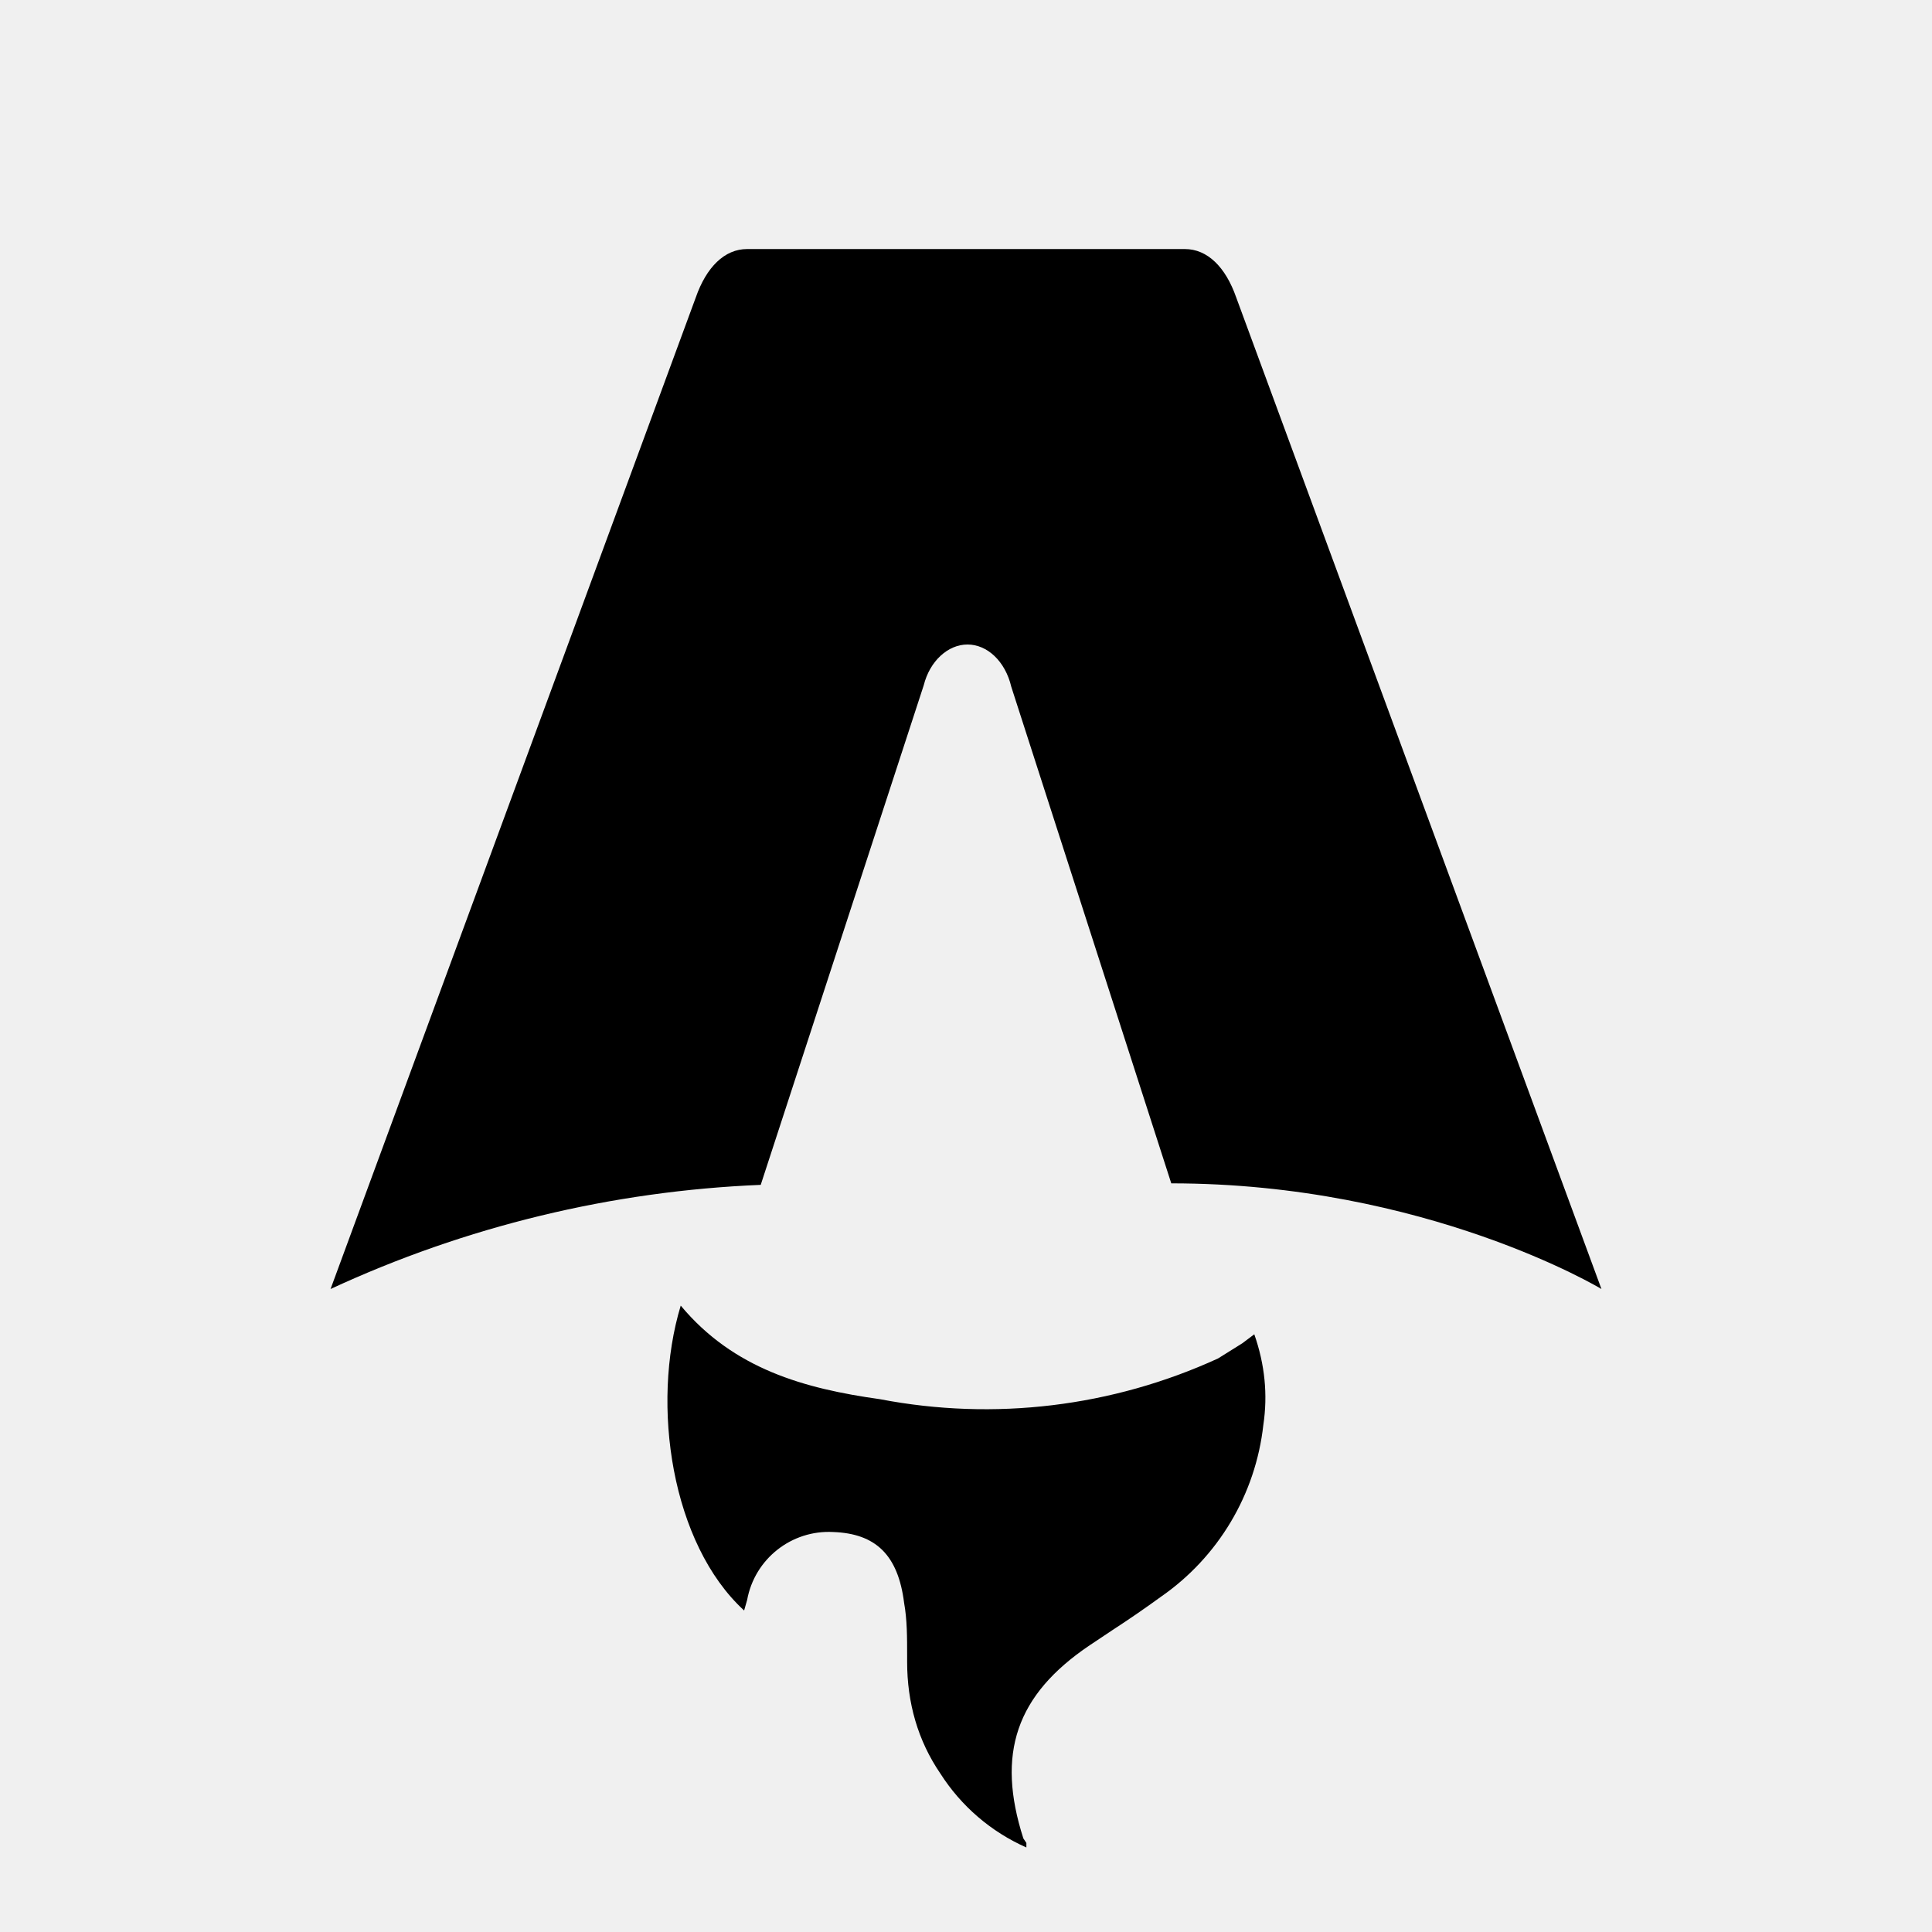
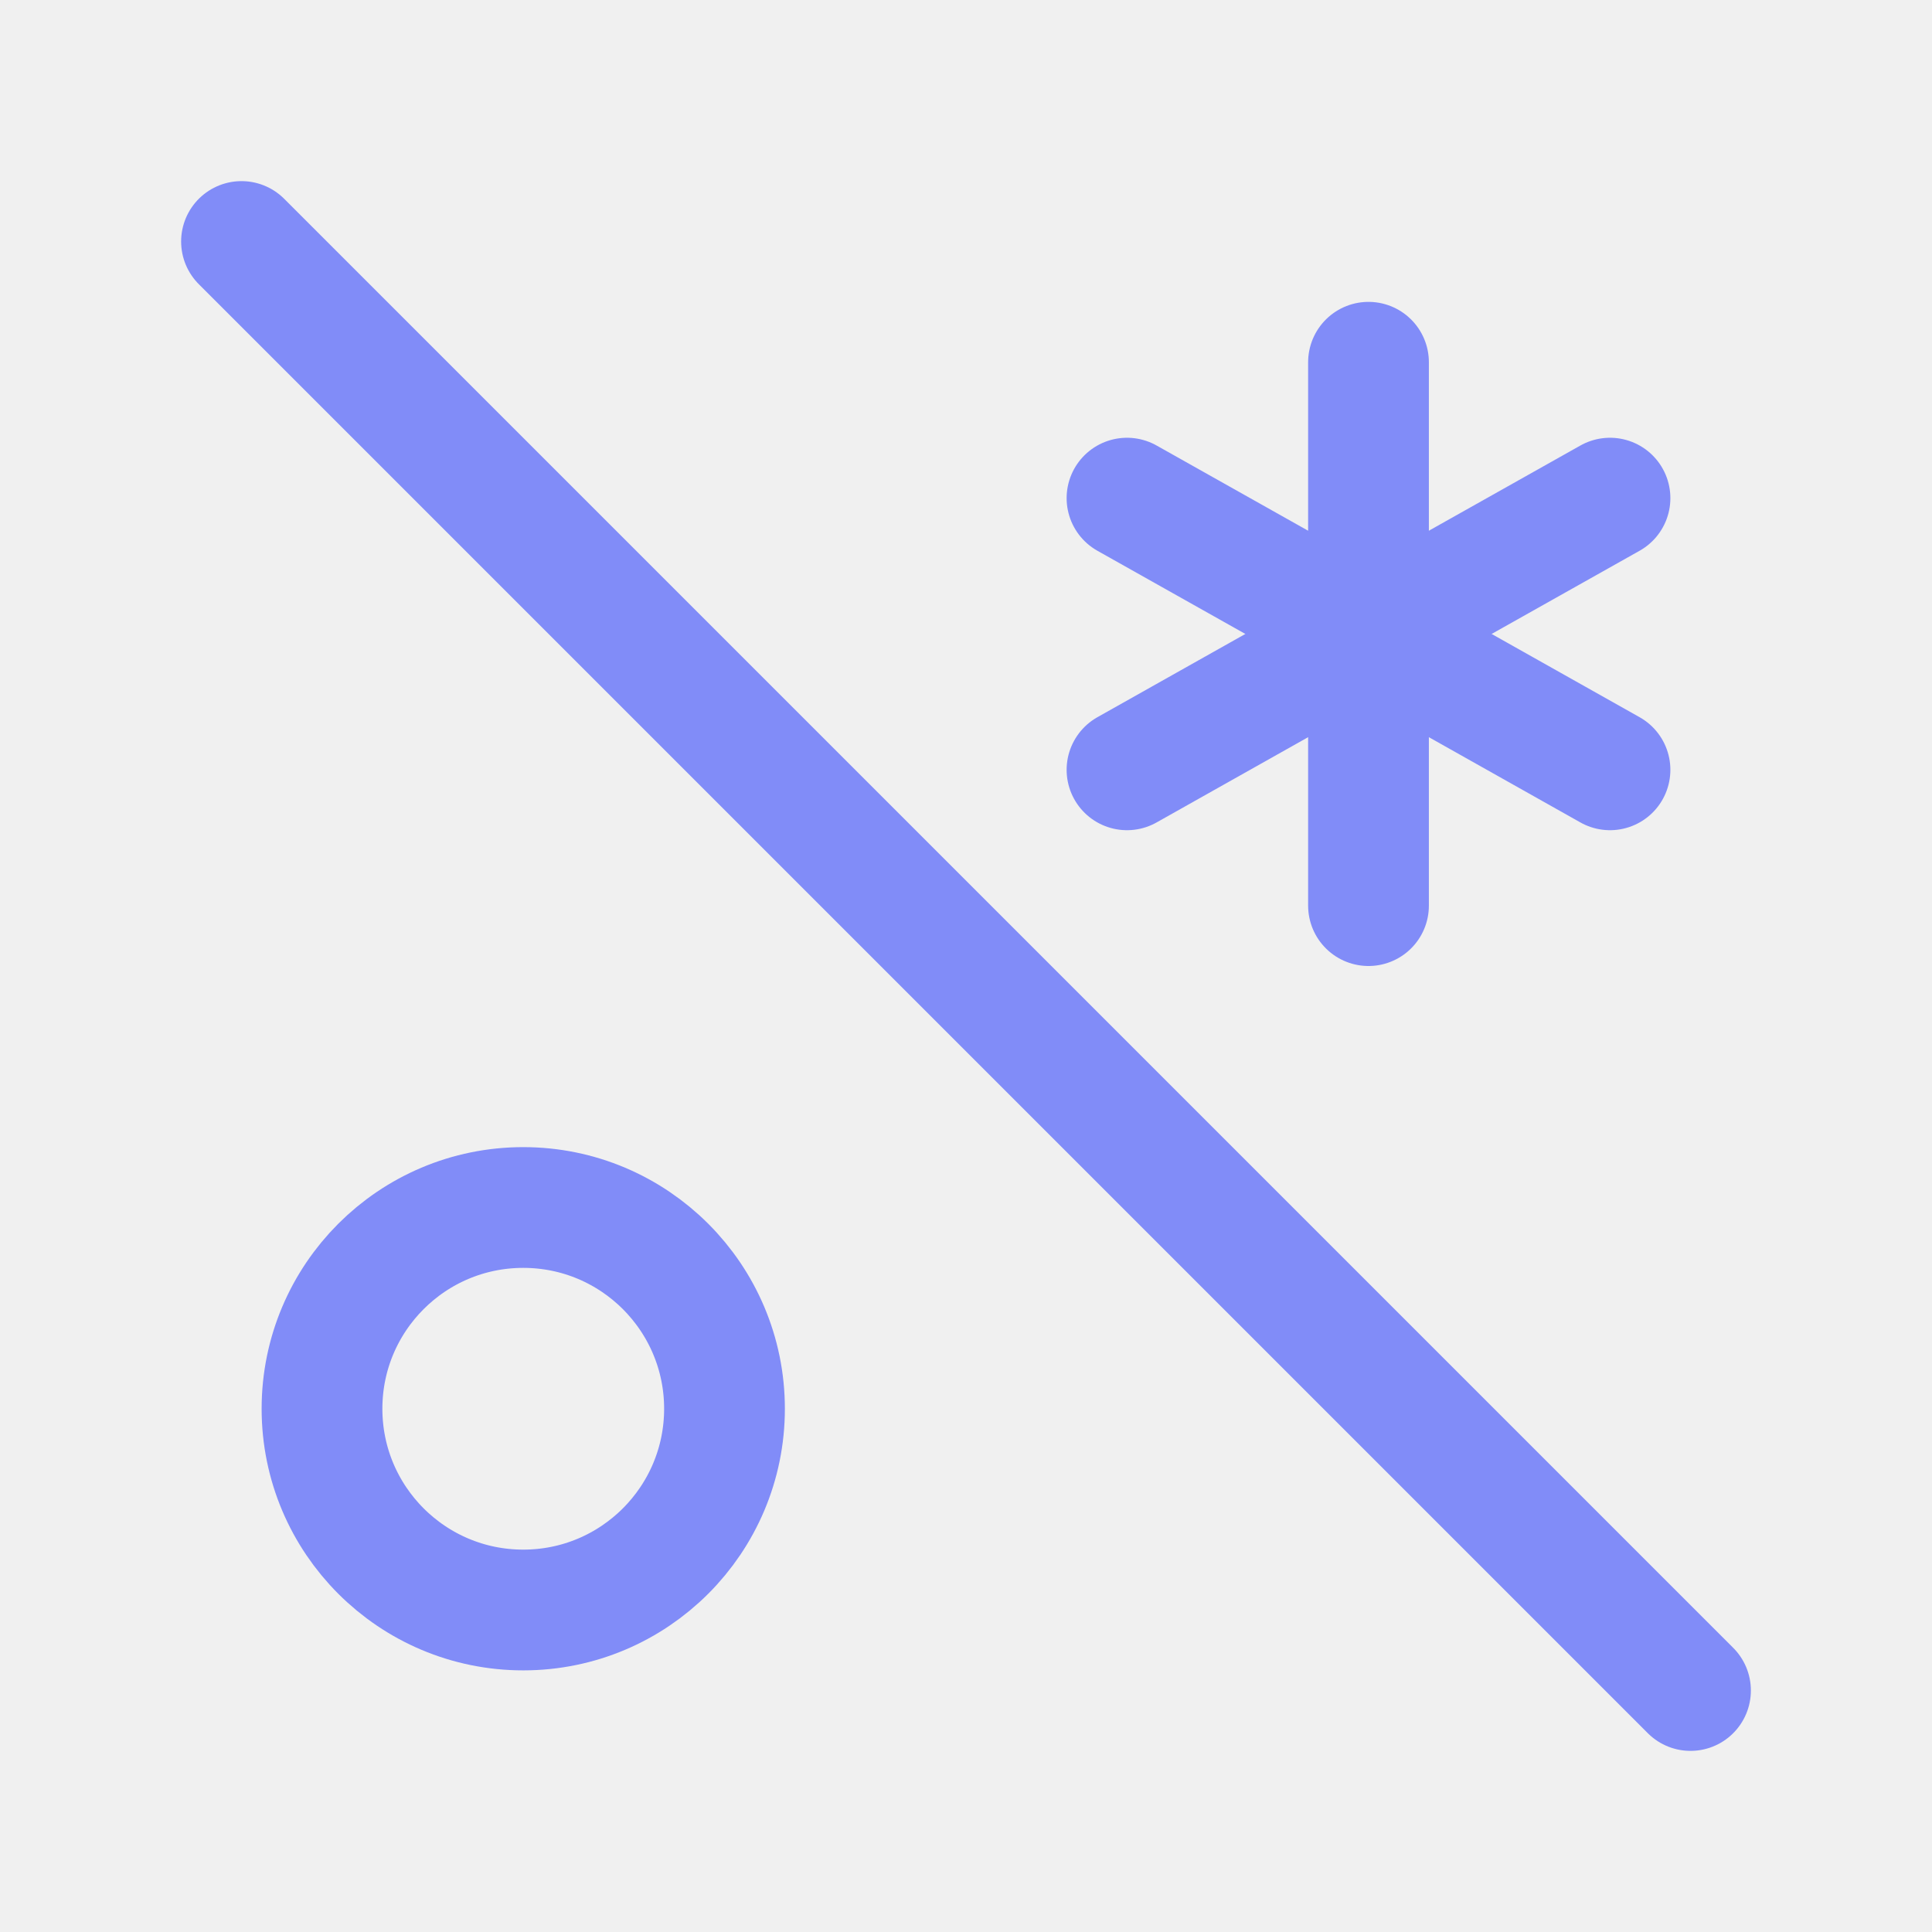
- <svg xmlns="http://www.w3.org/2000/svg" fill="none" viewBox="0 0 128 128">
-   <path d="M50.4 78.5a75.1 75.1 0 0 0-28.5 6.9l24.2-65.7c.7-2 1.9-3.2 3.4-3.2h29c1.5 0 2.7 1.2 3.4 3.2l24.2 65.7s-11.6-7-28.5-7L67 45.5c-.4-1.7-1.6-2.8-2.9-2.8-1.3 0-2.5 1.1-2.9 2.7L50.4 78.5Zm-1.1 28.2Zm-4.2-20.2c-2 6.6-.6 15.8 4.2 20.2a17.5 17.5 0 0 1 .2-.7 5.5 5.5 0 0 1 5.7-4.5c2.8.1 4.3 1.5 4.7 4.7.2 1.1.2 2.3.2 3.5v.4c0 2.7.7 5.2 2.2 7.4a13 13 0 0 0 5.7 4.9v-.3l-.2-.3c-1.8-5.6-.5-9.5 4.4-12.8l1.5-1a73 73 0 0 0 3.2-2.2 16 16 0 0 0 6.8-11.4c.3-2 .1-4-.6-6l-.8.6-1.6 1a37 37 0 0 1-22.4 2.7c-5-.7-9.7-2-13.2-6.2Z" />
-   <style>
-         path { fill: #000; }
-         @media (prefers-color-scheme: dark) {
-             path { fill: #FFF; }
-         }
-     </style>
+ <svg xmlns="http://www.w3.org/2000/svg" width="44" height="44" viewBox="0 0 24 24" stroke-width="1.5" stroke="#818cf8" fill="none" stroke-linecap="round" stroke-linejoin="round">
+   <path stroke="none" d="M0 0h24v24H0z" fill="none" />
+   <path d="M6.5 15a2.5 2.5 0 1 1 0 5a2.5 2.5 0 0 1 0 -5z" />
+   <path d="M17 7.875l3 -1.687" />
+   <path d="M17 7.875v3.375" />
+   <path d="M17 7.875l-3 -1.687" />
+   <path d="M17 7.875l3 1.688" />
+   <path d="M17 4.5v3.375" />
+   <path d="M17 7.875l-3 1.688" />
+   <path d="M3 3l18 18" />
</svg>
